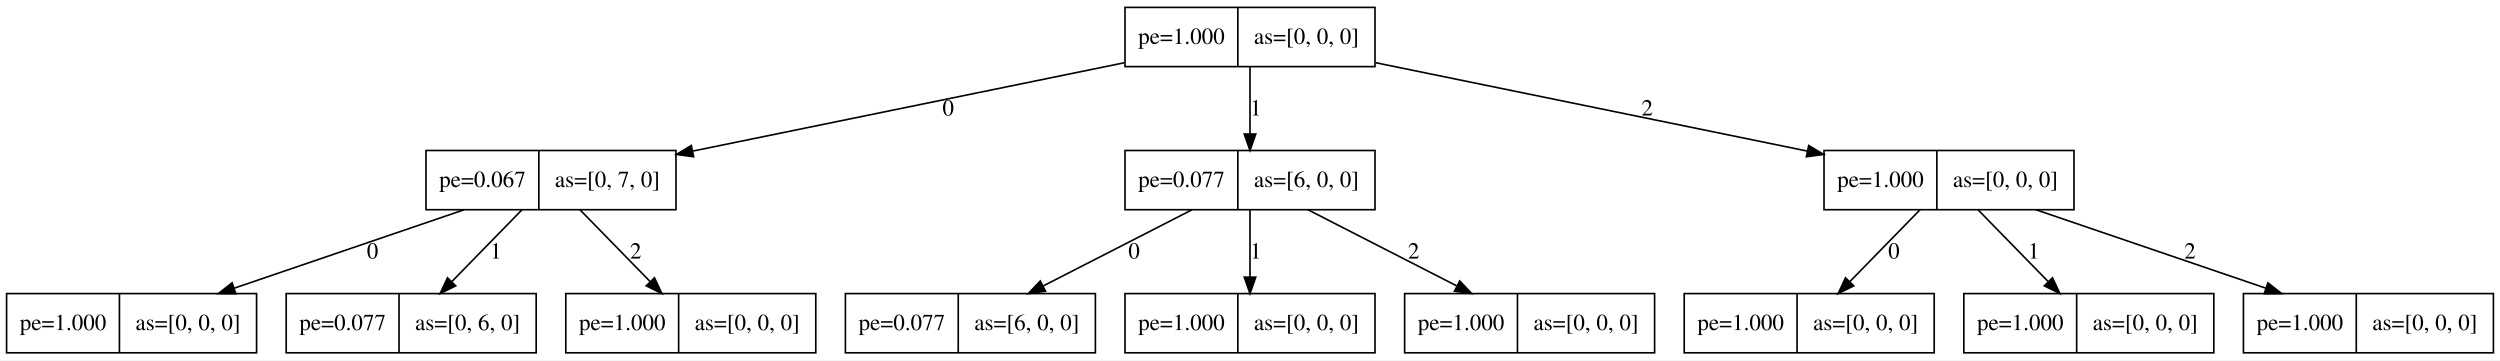
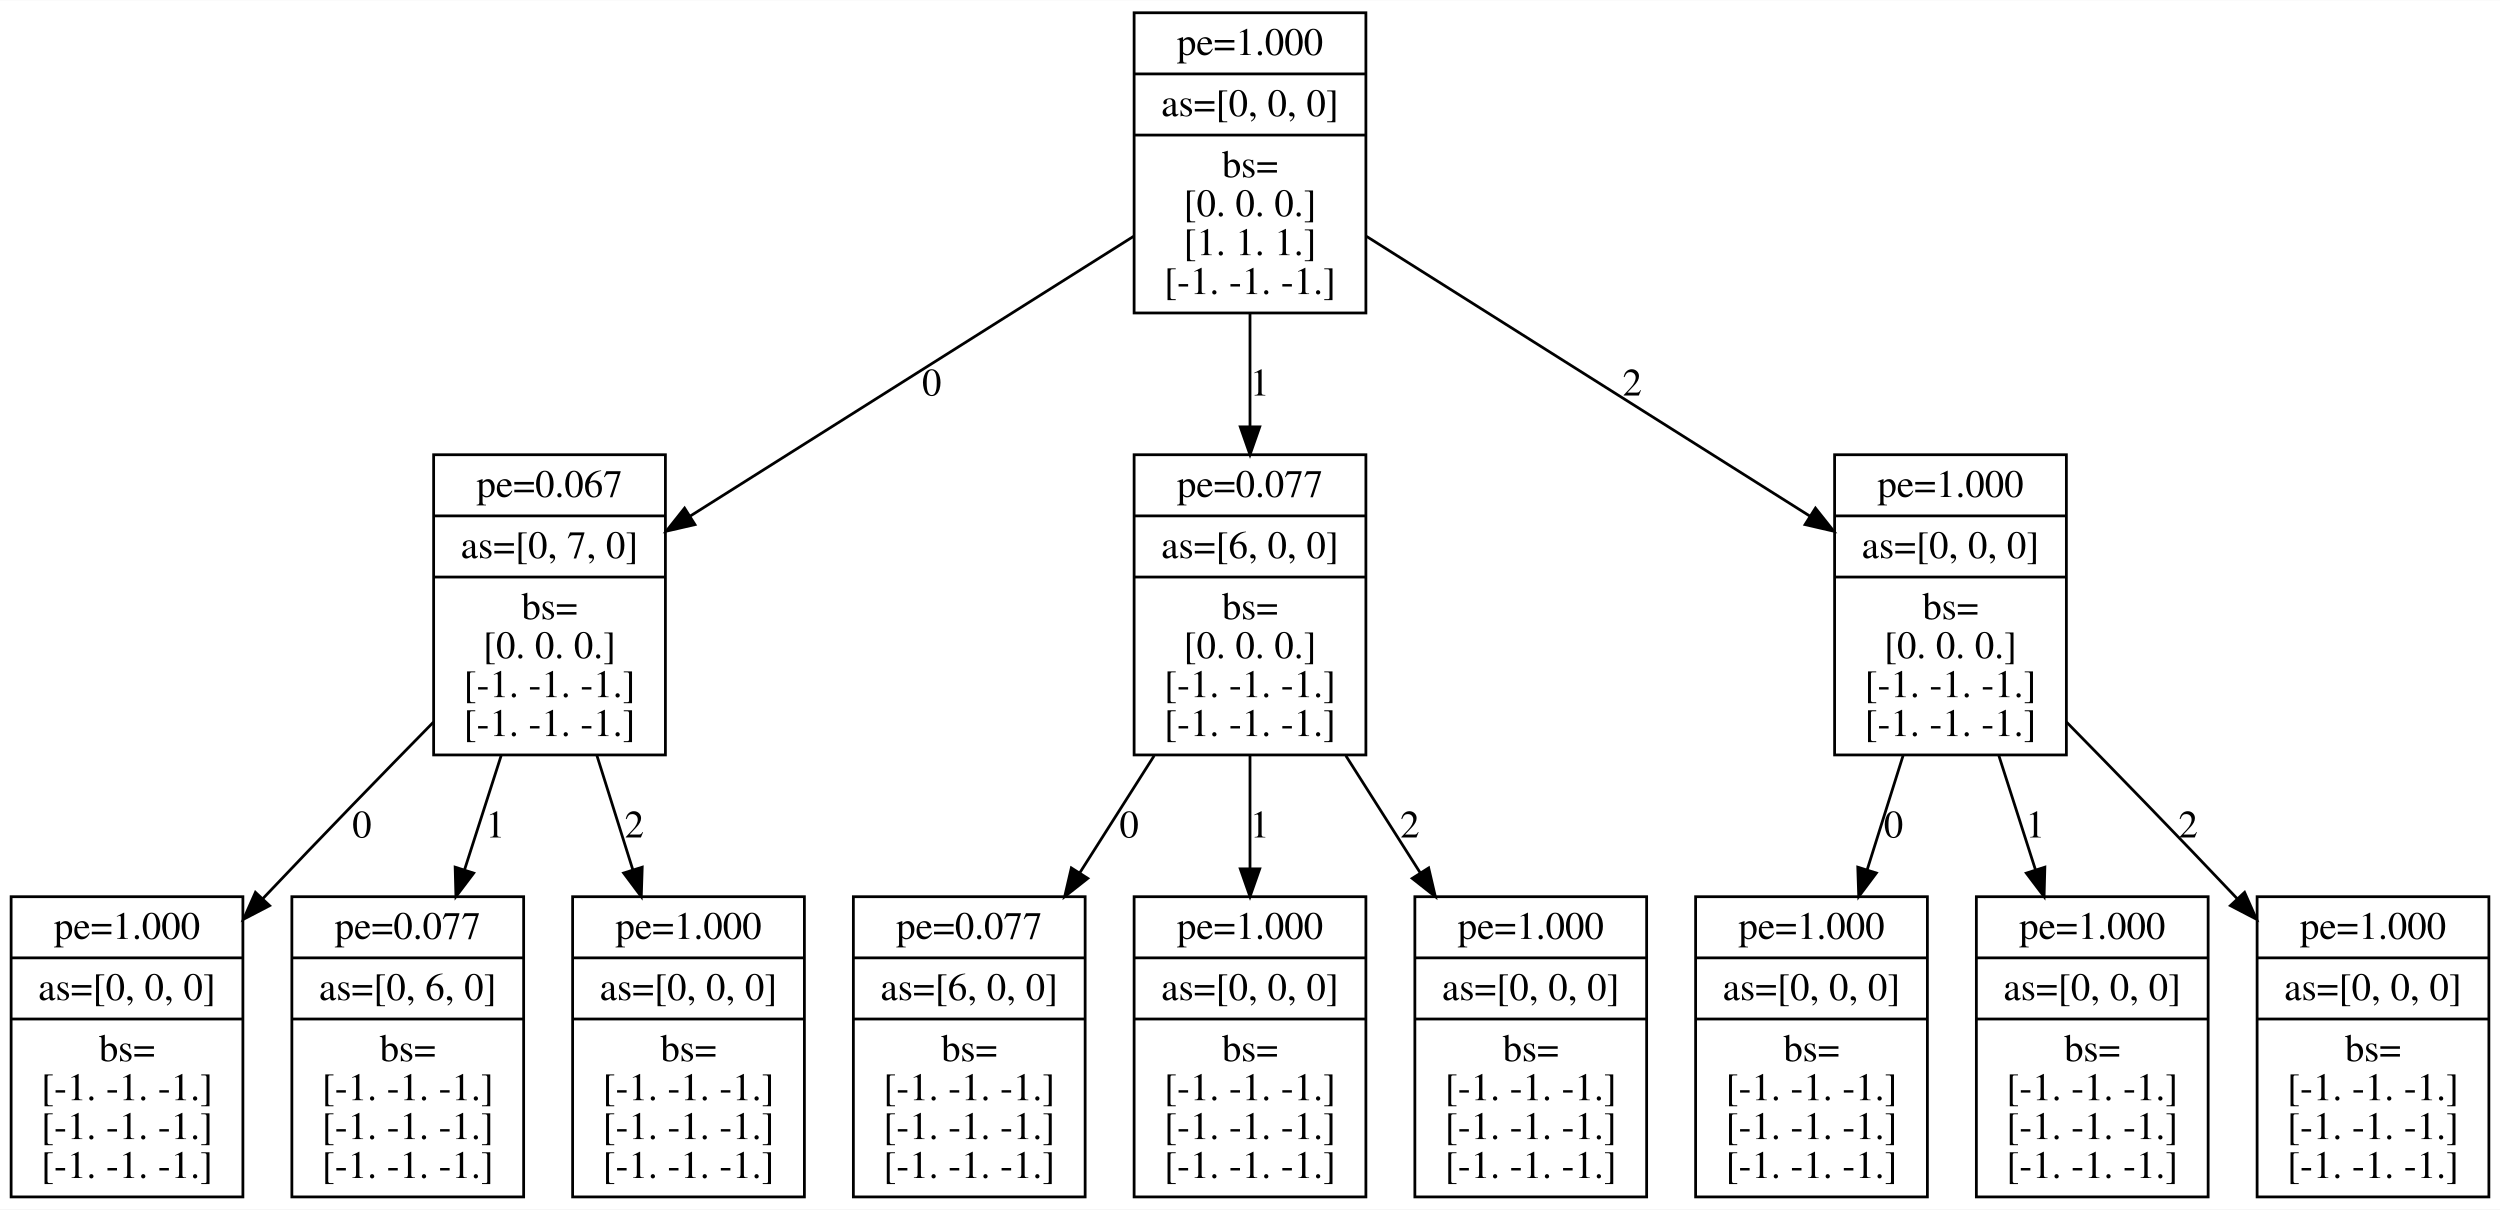
- <svg xmlns="http://www.w3.org/2000/svg" width="1520pt" height="219pt" viewBox="0.00 0.00 1519.99 219.00">
-   <g id="graph0" class="graph" transform="scale(1 1) rotate(0) translate(4 215)">
-     <polygon fill="#ffffff" stroke="transparent" points="-4,4 -4,-215 1515.991,-215 1515.991,4 -4,4" />
+ <svg xmlns="http://www.w3.org/2000/svg" width="899pt" height="435pt" viewBox="0.00 0.00 899.38 435.00">
+   <g id="graph0" class="graph" transform="scale(1 1) rotate(0) translate(4 431)">
+     <polygon fill="#ffffff" stroke="transparent" points="-4,4 -4,-431 895.382,-431 895.382,4 -4,4" />
    <g id="node1" class="node">
-       <polygon fill="none" stroke="#000000" points="680,-174.5 680,-210.5 831.991,-210.5 831.991,-174.5 680,-174.5" />
-       <text text-anchor="middle" x="714.305" y="-188.3" font-family="Times,serif" font-size="14.00" fill="#000000">pe=1.000</text>
-       <polyline fill="none" stroke="#000000" points="748.609,-174.5 748.609,-210.5 " />
-       <text text-anchor="middle" x="790.3" y="-188.3" font-family="Times,serif" font-size="14.00" fill="#000000"> as=[0, 0, 0]</text>
+       <polygon fill="none" stroke="#000000" points="404,-318.5 404,-426.5 487.382,-426.5 487.382,-318.5 404,-318.5" />
+       <text text-anchor="middle" x="445.691" y="-411.3" font-family="Times,serif" font-size="14.00" fill="#000000">pe=1.000</text>
+       <polyline fill="none" stroke="#000000" points="404,-404.5 487.382,-404.5 " />
+       <text text-anchor="middle" x="445.691" y="-389.3" font-family="Times,serif" font-size="14.00" fill="#000000"> as=[0, 0, 0]</text>
+       <polyline fill="none" stroke="#000000" points="404,-382.5 487.382,-382.5 " />
+       <text text-anchor="middle" x="445.691" y="-367.3" font-family="Times,serif" font-size="14.00" fill="#000000"> bs=</text>
+       <text text-anchor="middle" x="445.691" y="-353.3" font-family="Times,serif" font-size="14.00" fill="#000000">[0. 0. 0.]</text>
+       <text text-anchor="middle" x="445.691" y="-339.3" font-family="Times,serif" font-size="14.00" fill="#000000">[1. 1. 1.]</text>
+       <text text-anchor="middle" x="445.691" y="-325.3" font-family="Times,serif" font-size="14.00" fill="#000000">[-1. -1. -1.]</text>
    </g>
    <g id="node2" class="node">
-       <polygon fill="none" stroke="#000000" points="255,-87.5 255,-123.5 406.991,-123.5 406.991,-87.5 255,-87.5" />
-       <text text-anchor="middle" x="289.305" y="-101.3" font-family="Times,serif" font-size="14.00" fill="#000000">pe=0.067</text>
-       <polyline fill="none" stroke="#000000" points="323.609,-87.5 323.609,-123.5 " />
-       <text text-anchor="middle" x="365.3" y="-101.3" font-family="Times,serif" font-size="14.00" fill="#000000"> as=[0, 7, 0]</text>
+       <polygon fill="none" stroke="#000000" points="152,-159.5 152,-267.5 235.382,-267.5 235.382,-159.5 152,-159.5" />
+       <text text-anchor="middle" x="193.691" y="-252.3" font-family="Times,serif" font-size="14.00" fill="#000000">pe=0.067</text>
+       <polyline fill="none" stroke="#000000" points="152,-245.5 235.382,-245.5 " />
+       <text text-anchor="middle" x="193.691" y="-230.3" font-family="Times,serif" font-size="14.00" fill="#000000"> as=[0, 7, 0]</text>
+       <polyline fill="none" stroke="#000000" points="152,-223.5 235.382,-223.5 " />
+       <text text-anchor="middle" x="193.691" y="-208.3" font-family="Times,serif" font-size="14.00" fill="#000000"> bs=</text>
+       <text text-anchor="middle" x="193.691" y="-194.3" font-family="Times,serif" font-size="14.00" fill="#000000">[0. 0. 0.]</text>
+       <text text-anchor="middle" x="193.691" y="-180.3" font-family="Times,serif" font-size="14.00" fill="#000000">[-1. -1. -1.]</text>
+       <text text-anchor="middle" x="193.691" y="-166.3" font-family="Times,serif" font-size="14.00" fill="#000000">[-1. -1. -1.]</text>
    </g>
    <g id="edge4" class="edge">
-       <path fill="none" stroke="#000000" d="M679.523,-176.846C605.762,-161.746 494.279,-138.925 417.357,-123.179" />
-       <polygon fill="#000000" stroke="#000000" points="417.71,-119.678 407.211,-121.102 416.306,-126.536 417.71,-119.678" />
-       <text text-anchor="middle" x="572.496" y="-144.8" font-family="Times,serif" font-size="14.00" fill="#000000">0</text>
+       <path fill="none" stroke="#000000" d="M403.795,-346.066C359.921,-318.383 291.008,-274.902 244.165,-245.347" />
+       <polygon fill="#000000" stroke="#000000" points="246.012,-242.373 235.687,-239.997 242.276,-248.293 246.012,-242.373" />
+       <text text-anchor="middle" x="331.191" y="-288.8" font-family="Times,serif" font-size="14.00" fill="#000000">0</text>
    </g>
    <g id="node6" class="node">
-       <polygon fill="none" stroke="#000000" points="680,-87.5 680,-123.5 831.991,-123.5 831.991,-87.5 680,-87.5" />
-       <text text-anchor="middle" x="714.305" y="-101.3" font-family="Times,serif" font-size="14.00" fill="#000000">pe=0.077</text>
-       <polyline fill="none" stroke="#000000" points="748.609,-87.5 748.609,-123.5 " />
-       <text text-anchor="middle" x="790.3" y="-101.3" font-family="Times,serif" font-size="14.00" fill="#000000"> as=[6, 0, 0]</text>
+       <polygon fill="none" stroke="#000000" points="404,-159.5 404,-267.5 487.382,-267.5 487.382,-159.5 404,-159.5" />
+       <text text-anchor="middle" x="445.691" y="-252.3" font-family="Times,serif" font-size="14.00" fill="#000000">pe=0.077</text>
+       <polyline fill="none" stroke="#000000" points="404,-245.5 487.382,-245.5 " />
+       <text text-anchor="middle" x="445.691" y="-230.3" font-family="Times,serif" font-size="14.00" fill="#000000"> as=[6, 0, 0]</text>
+       <polyline fill="none" stroke="#000000" points="404,-223.5 487.382,-223.5 " />
+       <text text-anchor="middle" x="445.691" y="-208.3" font-family="Times,serif" font-size="14.00" fill="#000000"> bs=</text>
+       <text text-anchor="middle" x="445.691" y="-194.3" font-family="Times,serif" font-size="14.00" fill="#000000">[0. 0. 0.]</text>
+       <text text-anchor="middle" x="445.691" y="-180.3" font-family="Times,serif" font-size="14.00" fill="#000000">[-1. -1. -1.]</text>
+       <text text-anchor="middle" x="445.691" y="-166.3" font-family="Times,serif" font-size="14.00" fill="#000000">[-1. -1. -1.]</text>
    </g>
    <g id="edge8" class="edge">
-       <path fill="none" stroke="#000000" d="M755.996,-174.474C755.996,-162.692 755.996,-147.061 755.996,-133.658" />
-       <polygon fill="#000000" stroke="#000000" points="759.496,-133.503 755.996,-123.503 752.496,-133.503 759.496,-133.503" />
-       <text text-anchor="middle" x="759.496" y="-144.8" font-family="Times,serif" font-size="14.00" fill="#000000">1</text>
+       <path fill="none" stroke="#000000" d="M445.691,-318.226C445.691,-305.178 445.691,-291.12 445.691,-277.67" />
+       <polygon fill="#000000" stroke="#000000" points="449.191,-277.529 445.691,-267.529 442.191,-277.529 449.191,-277.529" />
+       <text text-anchor="middle" x="449.191" y="-288.8" font-family="Times,serif" font-size="14.00" fill="#000000">1</text>
    </g>
    <g id="node10" class="node">
-       <polygon fill="none" stroke="#000000" points="1105,-87.5 1105,-123.5 1256.991,-123.5 1256.991,-87.5 1105,-87.5" />
-       <text text-anchor="middle" x="1139.305" y="-101.3" font-family="Times,serif" font-size="14.00" fill="#000000">pe=1.000</text>
-       <polyline fill="none" stroke="#000000" points="1173.609,-87.5 1173.609,-123.5 " />
-       <text text-anchor="middle" x="1215.3" y="-101.3" font-family="Times,serif" font-size="14.00" fill="#000000"> as=[0, 0, 0]</text>
+       <polygon fill="none" stroke="#000000" points="656,-159.5 656,-267.5 739.382,-267.5 739.382,-159.5 656,-159.5" />
+       <text text-anchor="middle" x="697.691" y="-252.3" font-family="Times,serif" font-size="14.00" fill="#000000">pe=1.000</text>
+       <polyline fill="none" stroke="#000000" points="656,-245.5 739.382,-245.5 " />
+       <text text-anchor="middle" x="697.691" y="-230.3" font-family="Times,serif" font-size="14.00" fill="#000000"> as=[0, 0, 0]</text>
+       <polyline fill="none" stroke="#000000" points="656,-223.5 739.382,-223.5 " />
+       <text text-anchor="middle" x="697.691" y="-208.3" font-family="Times,serif" font-size="14.00" fill="#000000"> bs=</text>
+       <text text-anchor="middle" x="697.691" y="-194.3" font-family="Times,serif" font-size="14.00" fill="#000000">[0. 0. 0.]</text>
+       <text text-anchor="middle" x="697.691" y="-180.3" font-family="Times,serif" font-size="14.00" fill="#000000">[-1. -1. -1.]</text>
+       <text text-anchor="middle" x="697.691" y="-166.3" font-family="Times,serif" font-size="14.00" fill="#000000">[-1. -1. -1.]</text>
    </g>
    <g id="edge12" class="edge">
-       <path fill="none" stroke="#000000" d="M832.468,-176.846C906.229,-161.746 1017.712,-138.925 1094.634,-123.179" />
-       <polygon fill="#000000" stroke="#000000" points="1095.685,-126.536 1104.78,-121.102 1094.281,-119.678 1095.685,-126.536" />
-       <text text-anchor="middle" x="997.496" y="-144.8" font-family="Times,serif" font-size="14.00" fill="#000000">2</text>
+       <path fill="none" stroke="#000000" d="M487.587,-346.066C531.461,-318.383 600.374,-274.902 647.216,-245.347" />
+       <polygon fill="#000000" stroke="#000000" points="649.106,-248.293 655.695,-239.997 645.37,-242.373 649.106,-248.293" />
+       <text text-anchor="middle" x="583.191" y="-288.8" font-family="Times,serif" font-size="14.00" fill="#000000">2</text>
    </g>
    <g id="node3" class="node">
-       <polygon fill="none" stroke="#000000" points="0,-.5 0,-36.5 151.991,-36.5 151.991,-.5 0,-.5" />
-       <text text-anchor="middle" x="34.305" y="-14.3" font-family="Times,serif" font-size="14.00" fill="#000000">pe=1.000</text>
-       <polyline fill="none" stroke="#000000" points="68.609,-.5 68.609,-36.5 " />
-       <text text-anchor="middle" x="110.3" y="-14.3" font-family="Times,serif" font-size="14.00" fill="#000000"> as=[0, 0, 0]</text>
+       <polygon fill="none" stroke="#000000" points="0,-.5 0,-108.5 83.382,-108.5 83.382,-.5 0,-.5" />
+       <text text-anchor="middle" x="41.691" y="-93.3" font-family="Times,serif" font-size="14.00" fill="#000000">pe=1.000</text>
+       <polyline fill="none" stroke="#000000" points="0,-86.5 83.382,-86.5 " />
+       <text text-anchor="middle" x="41.691" y="-71.3" font-family="Times,serif" font-size="14.00" fill="#000000"> as=[0, 0, 0]</text>
+       <polyline fill="none" stroke="#000000" points="0,-64.5 83.382,-64.5 " />
+       <text text-anchor="middle" x="41.691" y="-49.3" font-family="Times,serif" font-size="14.00" fill="#000000"> bs=</text>
+       <text text-anchor="middle" x="41.691" y="-35.3" font-family="Times,serif" font-size="14.00" fill="#000000">[-1. -1. -1.]</text>
+       <text text-anchor="middle" x="41.691" y="-21.3" font-family="Times,serif" font-size="14.00" fill="#000000">[-1. -1. -1.]</text>
+       <text text-anchor="middle" x="41.691" y="-7.3" font-family="Times,serif" font-size="14.00" fill="#000000">[-1. -1. -1.]</text>
    </g>
    <g id="edge1" class="edge">
-       <path fill="none" stroke="#000000" d="M278.159,-87.474C237.472,-73.592 181.123,-54.367 138.248,-39.739" />
-       <polygon fill="#000000" stroke="#000000" points="139.359,-36.42 128.764,-36.503 137.098,-43.045 139.359,-36.42" />
-       <text text-anchor="middle" x="222.496" y="-57.8" font-family="Times,serif" font-size="14.00" fill="#000000">0</text>
+       <path fill="none" stroke="#000000" d="M151.952,-171.333C133.367,-152.405 111.295,-129.716 91.691,-109 91.277,-108.563 90.862,-108.123 90.445,-107.682" />
+       <polygon fill="#000000" stroke="#000000" points="92.996,-105.286 83.601,-100.388 87.892,-110.076 92.996,-105.286" />
+       <text text-anchor="middle" x="126.191" y="-129.8" font-family="Times,serif" font-size="14.00" fill="#000000">0</text>
    </g>
    <g id="node4" class="node">
-       <polygon fill="none" stroke="#000000" points="170,-.5 170,-36.5 321.991,-36.5 321.991,-.5 170,-.5" />
-       <text text-anchor="middle" x="204.305" y="-14.3" font-family="Times,serif" font-size="14.00" fill="#000000">pe=0.077</text>
-       <polyline fill="none" stroke="#000000" points="238.609,-.5 238.609,-36.5 " />
-       <text text-anchor="middle" x="280.3" y="-14.3" font-family="Times,serif" font-size="14.00" fill="#000000"> as=[0, 6, 0]</text>
+       <polygon fill="none" stroke="#000000" points="101,-.5 101,-108.5 184.382,-108.5 184.382,-.5 101,-.5" />
+       <text text-anchor="middle" x="142.691" y="-93.3" font-family="Times,serif" font-size="14.00" fill="#000000">pe=0.077</text>
+       <polyline fill="none" stroke="#000000" points="101,-86.5 184.382,-86.5 " />
+       <text text-anchor="middle" x="142.691" y="-71.3" font-family="Times,serif" font-size="14.00" fill="#000000"> as=[0, 6, 0]</text>
+       <polyline fill="none" stroke="#000000" points="101,-64.5 184.382,-64.5 " />
+       <text text-anchor="middle" x="142.691" y="-49.3" font-family="Times,serif" font-size="14.00" fill="#000000"> bs=</text>
+       <text text-anchor="middle" x="142.691" y="-35.3" font-family="Times,serif" font-size="14.00" fill="#000000">[-1. -1. -1.]</text>
+       <text text-anchor="middle" x="142.691" y="-21.3" font-family="Times,serif" font-size="14.00" fill="#000000">[-1. -1. -1.]</text>
+       <text text-anchor="middle" x="142.691" y="-7.3" font-family="Times,serif" font-size="14.00" fill="#000000">[-1. -1. -1.]</text>
    </g>
    <g id="edge2" class="edge">
-       <path fill="none" stroke="#000000" d="M313.384,-87.474C301.075,-74.875 284.466,-57.876 270.817,-43.906" />
-       <polygon fill="#000000" stroke="#000000" points="273.077,-41.21 263.585,-36.503 268.07,-46.102 273.077,-41.21" />
-       <text text-anchor="middle" x="297.496" y="-57.8" font-family="Times,serif" font-size="14.00" fill="#000000">1</text>
+       <path fill="none" stroke="#000000" d="M176.282,-159.226C172.056,-146.051 167.499,-131.844 163.147,-118.274" />
+       <polygon fill="#000000" stroke="#000000" points="166.408,-116.983 160.021,-108.529 159.743,-119.121 166.408,-116.983" />
+       <text text-anchor="middle" x="174.191" y="-129.8" font-family="Times,serif" font-size="14.00" fill="#000000">1</text>
    </g>
    <g id="node5" class="node">
-       <polygon fill="none" stroke="#000000" points="340,-.5 340,-36.5 491.991,-36.5 491.991,-.5 340,-.5" />
-       <text text-anchor="middle" x="374.305" y="-14.3" font-family="Times,serif" font-size="14.00" fill="#000000">pe=1.000</text>
-       <polyline fill="none" stroke="#000000" points="408.609,-.5 408.609,-36.5 " />
-       <text text-anchor="middle" x="450.3" y="-14.3" font-family="Times,serif" font-size="14.00" fill="#000000"> as=[0, 0, 0]</text>
+       <polygon fill="none" stroke="#000000" points="202,-.5 202,-108.5 285.382,-108.5 285.382,-.5 202,-.5" />
+       <text text-anchor="middle" x="243.691" y="-93.3" font-family="Times,serif" font-size="14.00" fill="#000000">pe=1.000</text>
+       <polyline fill="none" stroke="#000000" points="202,-86.5 285.382,-86.5 " />
+       <text text-anchor="middle" x="243.691" y="-71.3" font-family="Times,serif" font-size="14.00" fill="#000000"> as=[0, 0, 0]</text>
+       <polyline fill="none" stroke="#000000" points="202,-64.5 285.382,-64.5 " />
+       <text text-anchor="middle" x="243.691" y="-49.3" font-family="Times,serif" font-size="14.00" fill="#000000"> bs=</text>
+       <text text-anchor="middle" x="243.691" y="-35.3" font-family="Times,serif" font-size="14.00" fill="#000000">[-1. -1. -1.]</text>
+       <text text-anchor="middle" x="243.691" y="-21.3" font-family="Times,serif" font-size="14.00" fill="#000000">[-1. -1. -1.]</text>
+       <text text-anchor="middle" x="243.691" y="-7.3" font-family="Times,serif" font-size="14.00" fill="#000000">[-1. -1. -1.]</text>
    </g>
    <g id="edge3" class="edge">
-       <path fill="none" stroke="#000000" d="M348.608,-87.474C360.916,-74.875 377.525,-57.876 391.174,-43.906" />
-       <polygon fill="#000000" stroke="#000000" points="393.921,-46.102 398.406,-36.503 388.914,-41.21 393.921,-46.102" />
-       <text text-anchor="middle" x="382.496" y="-57.8" font-family="Times,serif" font-size="14.00" fill="#000000">2</text>
+       <path fill="none" stroke="#000000" d="M210.758,-159.226C214.901,-146.051 219.369,-131.844 223.636,-118.274" />
+       <polygon fill="#000000" stroke="#000000" points="227.039,-119.119 226.701,-108.529 220.362,-117.019 227.039,-119.119" />
+       <text text-anchor="middle" x="224.191" y="-129.8" font-family="Times,serif" font-size="14.00" fill="#000000">2</text>
    </g>
    <g id="node7" class="node">
-       <polygon fill="none" stroke="#000000" points="510,-.5 510,-36.5 661.991,-36.5 661.991,-.5 510,-.5" />
-       <text text-anchor="middle" x="544.305" y="-14.3" font-family="Times,serif" font-size="14.00" fill="#000000">pe=0.077</text>
-       <polyline fill="none" stroke="#000000" points="578.609,-.5 578.609,-36.5 " />
-       <text text-anchor="middle" x="620.3" y="-14.3" font-family="Times,serif" font-size="14.00" fill="#000000"> as=[6, 0, 0]</text>
+       <polygon fill="none" stroke="#000000" points="303,-.5 303,-108.5 386.382,-108.5 386.382,-.5 303,-.5" />
+       <text text-anchor="middle" x="344.691" y="-93.3" font-family="Times,serif" font-size="14.00" fill="#000000">pe=0.077</text>
+       <polyline fill="none" stroke="#000000" points="303,-86.5 386.382,-86.5 " />
+       <text text-anchor="middle" x="344.691" y="-71.3" font-family="Times,serif" font-size="14.00" fill="#000000"> as=[6, 0, 0]</text>
+       <polyline fill="none" stroke="#000000" points="303,-64.5 386.382,-64.5 " />
+       <text text-anchor="middle" x="344.691" y="-49.3" font-family="Times,serif" font-size="14.00" fill="#000000"> bs=</text>
+       <text text-anchor="middle" x="344.691" y="-35.3" font-family="Times,serif" font-size="14.00" fill="#000000">[-1. -1. -1.]</text>
+       <text text-anchor="middle" x="344.691" y="-21.3" font-family="Times,serif" font-size="14.00" fill="#000000">[-1. -1. -1.]</text>
+       <text text-anchor="middle" x="344.691" y="-7.3" font-family="Times,serif" font-size="14.00" fill="#000000">[-1. -1. -1.]</text>
    </g>
    <g id="edge5" class="edge">
-       <path fill="none" stroke="#000000" d="M720.771,-87.474C694.558,-74.059 658.594,-55.653 630.409,-41.229" />
-       <polygon fill="#000000" stroke="#000000" points="631.671,-37.943 621.175,-36.503 628.482,-44.175 631.671,-37.943" />
-       <text text-anchor="middle" x="685.496" y="-57.8" font-family="Times,serif" font-size="14.00" fill="#000000">0</text>
+       <path fill="none" stroke="#000000" d="M411.215,-159.226C402.602,-145.667 393.295,-131.016 384.449,-117.09" />
+       <polygon fill="#000000" stroke="#000000" points="387.328,-115.094 379.012,-108.529 381.419,-118.847 387.328,-115.094" />
+       <text text-anchor="middle" x="402.191" y="-129.8" font-family="Times,serif" font-size="14.00" fill="#000000">0</text>
    </g>
    <g id="node8" class="node">
-       <polygon fill="none" stroke="#000000" points="680,-.5 680,-36.5 831.991,-36.5 831.991,-.5 680,-.5" />
-       <text text-anchor="middle" x="714.305" y="-14.3" font-family="Times,serif" font-size="14.00" fill="#000000">pe=1.000</text>
-       <polyline fill="none" stroke="#000000" points="748.609,-.5 748.609,-36.5 " />
-       <text text-anchor="middle" x="790.3" y="-14.3" font-family="Times,serif" font-size="14.00" fill="#000000"> as=[0, 0, 0]</text>
+       <polygon fill="none" stroke="#000000" points="404,-.5 404,-108.5 487.382,-108.5 487.382,-.5 404,-.5" />
+       <text text-anchor="middle" x="445.691" y="-93.3" font-family="Times,serif" font-size="14.00" fill="#000000">pe=1.000</text>
+       <polyline fill="none" stroke="#000000" points="404,-86.5 487.382,-86.5 " />
+       <text text-anchor="middle" x="445.691" y="-71.3" font-family="Times,serif" font-size="14.00" fill="#000000"> as=[0, 0, 0]</text>
+       <polyline fill="none" stroke="#000000" points="404,-64.5 487.382,-64.5 " />
+       <text text-anchor="middle" x="445.691" y="-49.3" font-family="Times,serif" font-size="14.00" fill="#000000"> bs=</text>
+       <text text-anchor="middle" x="445.691" y="-35.3" font-family="Times,serif" font-size="14.00" fill="#000000">[-1. -1. -1.]</text>
+       <text text-anchor="middle" x="445.691" y="-21.3" font-family="Times,serif" font-size="14.00" fill="#000000">[-1. -1. -1.]</text>
+       <text text-anchor="middle" x="445.691" y="-7.3" font-family="Times,serif" font-size="14.00" fill="#000000">[-1. -1. -1.]</text>
    </g>
    <g id="edge6" class="edge">
-       <path fill="none" stroke="#000000" d="M755.996,-87.474C755.996,-75.692 755.996,-60.061 755.996,-46.658" />
-       <polygon fill="#000000" stroke="#000000" points="759.496,-46.503 755.996,-36.503 752.496,-46.503 759.496,-46.503" />
-       <text text-anchor="middle" x="759.496" y="-57.8" font-family="Times,serif" font-size="14.00" fill="#000000">1</text>
+       <path fill="none" stroke="#000000" d="M445.691,-159.226C445.691,-146.179 445.691,-132.12 445.691,-118.669" />
+       <polygon fill="#000000" stroke="#000000" points="449.191,-118.529 445.691,-108.529 442.191,-118.529 449.191,-118.529" />
+       <text text-anchor="middle" x="449.191" y="-129.8" font-family="Times,serif" font-size="14.00" fill="#000000">1</text>
    </g>
    <g id="node9" class="node">
-       <polygon fill="none" stroke="#000000" points="850,-.5 850,-36.5 1001.991,-36.5 1001.991,-.5 850,-.5" />
-       <text text-anchor="middle" x="884.305" y="-14.3" font-family="Times,serif" font-size="14.00" fill="#000000">pe=1.000</text>
-       <polyline fill="none" stroke="#000000" points="918.609,-.5 918.609,-36.5 " />
-       <text text-anchor="middle" x="960.3" y="-14.3" font-family="Times,serif" font-size="14.00" fill="#000000"> as=[0, 0, 0]</text>
+       <polygon fill="none" stroke="#000000" points="505,-.5 505,-108.5 588.382,-108.5 588.382,-.5 505,-.5" />
+       <text text-anchor="middle" x="546.691" y="-93.3" font-family="Times,serif" font-size="14.00" fill="#000000">pe=1.000</text>
+       <polyline fill="none" stroke="#000000" points="505,-86.5 588.382,-86.5 " />
+       <text text-anchor="middle" x="546.691" y="-71.3" font-family="Times,serif" font-size="14.00" fill="#000000"> as=[0, 0, 0]</text>
+       <polyline fill="none" stroke="#000000" points="505,-64.5 588.382,-64.5 " />
+       <text text-anchor="middle" x="546.691" y="-49.3" font-family="Times,serif" font-size="14.00" fill="#000000"> bs=</text>
+       <text text-anchor="middle" x="546.691" y="-35.3" font-family="Times,serif" font-size="14.00" fill="#000000">[-1. -1. -1.]</text>
+       <text text-anchor="middle" x="546.691" y="-21.3" font-family="Times,serif" font-size="14.00" fill="#000000">[-1. -1. -1.]</text>
+       <text text-anchor="middle" x="546.691" y="-7.3" font-family="Times,serif" font-size="14.00" fill="#000000">[-1. -1. -1.]</text>
    </g>
    <g id="edge7" class="edge">
-       <path fill="none" stroke="#000000" d="M791.22,-87.474C817.433,-74.059 853.397,-55.653 881.582,-41.229" />
-       <polygon fill="#000000" stroke="#000000" points="883.509,-44.175 890.817,-36.503 880.32,-37.943 883.509,-44.175" />
-       <text text-anchor="middle" x="855.496" y="-57.8" font-family="Times,serif" font-size="14.00" fill="#000000">2</text>
+       <path fill="none" stroke="#000000" d="M480.167,-159.226C488.78,-145.667 498.087,-131.016 506.933,-117.09" />
+       <polygon fill="#000000" stroke="#000000" points="509.963,-118.847 512.37,-108.529 504.054,-115.094 509.963,-118.847" />
+       <text text-anchor="middle" x="503.191" y="-129.8" font-family="Times,serif" font-size="14.00" fill="#000000">2</text>
    </g>
    <g id="node11" class="node">
-       <polygon fill="none" stroke="#000000" points="1020,-.5 1020,-36.5 1171.991,-36.5 1171.991,-.5 1020,-.5" />
-       <text text-anchor="middle" x="1054.305" y="-14.3" font-family="Times,serif" font-size="14.00" fill="#000000">pe=1.000</text>
-       <polyline fill="none" stroke="#000000" points="1088.609,-.5 1088.609,-36.5 " />
-       <text text-anchor="middle" x="1130.3" y="-14.3" font-family="Times,serif" font-size="14.00" fill="#000000"> as=[0, 0, 0]</text>
+       <polygon fill="none" stroke="#000000" points="606,-.5 606,-108.5 689.382,-108.5 689.382,-.5 606,-.5" />
+       <text text-anchor="middle" x="647.691" y="-93.3" font-family="Times,serif" font-size="14.00" fill="#000000">pe=1.000</text>
+       <polyline fill="none" stroke="#000000" points="606,-86.5 689.382,-86.5 " />
+       <text text-anchor="middle" x="647.691" y="-71.3" font-family="Times,serif" font-size="14.00" fill="#000000"> as=[0, 0, 0]</text>
+       <polyline fill="none" stroke="#000000" points="606,-64.5 689.382,-64.5 " />
+       <text text-anchor="middle" x="647.691" y="-49.3" font-family="Times,serif" font-size="14.00" fill="#000000"> bs=</text>
+       <text text-anchor="middle" x="647.691" y="-35.3" font-family="Times,serif" font-size="14.00" fill="#000000">[-1. -1. -1.]</text>
+       <text text-anchor="middle" x="647.691" y="-21.3" font-family="Times,serif" font-size="14.00" fill="#000000">[-1. -1. -1.]</text>
+       <text text-anchor="middle" x="647.691" y="-7.3" font-family="Times,serif" font-size="14.00" fill="#000000">[-1. -1. -1.]</text>
    </g>
    <g id="edge9" class="edge">
-       <path fill="none" stroke="#000000" d="M1163.384,-87.474C1151.075,-74.875 1134.466,-57.876 1120.817,-43.906" />
-       <polygon fill="#000000" stroke="#000000" points="1123.077,-41.21 1113.585,-36.503 1118.07,-46.102 1123.077,-41.21" />
-       <text text-anchor="middle" x="1147.496" y="-57.8" font-family="Times,serif" font-size="14.00" fill="#000000">0</text>
+       <path fill="none" stroke="#000000" d="M680.624,-159.226C676.48,-146.051 672.013,-131.844 667.746,-118.274" />
+       <polygon fill="#000000" stroke="#000000" points="671.02,-117.019 664.681,-108.529 664.342,-119.119 671.02,-117.019" />
+       <text text-anchor="middle" x="677.191" y="-129.8" font-family="Times,serif" font-size="14.00" fill="#000000">0</text>
    </g>
    <g id="node12" class="node">
-       <polygon fill="none" stroke="#000000" points="1190,-.5 1190,-36.5 1341.991,-36.5 1341.991,-.5 1190,-.5" />
-       <text text-anchor="middle" x="1224.305" y="-14.3" font-family="Times,serif" font-size="14.00" fill="#000000">pe=1.000</text>
-       <polyline fill="none" stroke="#000000" points="1258.609,-.5 1258.609,-36.5 " />
-       <text text-anchor="middle" x="1300.3" y="-14.3" font-family="Times,serif" font-size="14.00" fill="#000000"> as=[0, 0, 0]</text>
+       <polygon fill="none" stroke="#000000" points="707,-.5 707,-108.5 790.382,-108.5 790.382,-.5 707,-.5" />
+       <text text-anchor="middle" x="748.691" y="-93.3" font-family="Times,serif" font-size="14.00" fill="#000000">pe=1.000</text>
+       <polyline fill="none" stroke="#000000" points="707,-86.5 790.382,-86.5 " />
+       <text text-anchor="middle" x="748.691" y="-71.3" font-family="Times,serif" font-size="14.00" fill="#000000"> as=[0, 0, 0]</text>
+       <polyline fill="none" stroke="#000000" points="707,-64.5 790.382,-64.5 " />
+       <text text-anchor="middle" x="748.691" y="-49.3" font-family="Times,serif" font-size="14.00" fill="#000000"> bs=</text>
+       <text text-anchor="middle" x="748.691" y="-35.3" font-family="Times,serif" font-size="14.00" fill="#000000">[-1. -1. -1.]</text>
+       <text text-anchor="middle" x="748.691" y="-21.3" font-family="Times,serif" font-size="14.00" fill="#000000">[-1. -1. -1.]</text>
+       <text text-anchor="middle" x="748.691" y="-7.3" font-family="Times,serif" font-size="14.00" fill="#000000">[-1. -1. -1.]</text>
    </g>
    <g id="edge10" class="edge">
-       <path fill="none" stroke="#000000" d="M1198.608,-87.474C1210.916,-74.875 1227.525,-57.876 1241.174,-43.906" />
-       <polygon fill="#000000" stroke="#000000" points="1243.921,-46.102 1248.406,-36.503 1238.914,-41.21 1243.921,-46.102" />
-       <text text-anchor="middle" x="1232.496" y="-57.8" font-family="Times,serif" font-size="14.00" fill="#000000">1</text>
+       <path fill="none" stroke="#000000" d="M715.1,-159.226C719.326,-146.051 723.883,-131.844 728.235,-118.274" />
+       <polygon fill="#000000" stroke="#000000" points="731.639,-119.121 731.361,-108.529 724.974,-116.983 731.639,-119.121" />
+       <text text-anchor="middle" x="728.191" y="-129.8" font-family="Times,serif" font-size="14.00" fill="#000000">1</text>
    </g>
    <g id="node13" class="node">
-       <polygon fill="none" stroke="#000000" points="1360,-.5 1360,-36.5 1511.991,-36.5 1511.991,-.5 1360,-.5" />
-       <text text-anchor="middle" x="1394.305" y="-14.3" font-family="Times,serif" font-size="14.00" fill="#000000">pe=1.000</text>
-       <polyline fill="none" stroke="#000000" points="1428.609,-.5 1428.609,-36.5 " />
-       <text text-anchor="middle" x="1470.3" y="-14.3" font-family="Times,serif" font-size="14.00" fill="#000000"> as=[0, 0, 0]</text>
+       <polygon fill="none" stroke="#000000" points="808,-.5 808,-108.5 891.382,-108.5 891.382,-.5 808,-.5" />
+       <text text-anchor="middle" x="849.691" y="-93.3" font-family="Times,serif" font-size="14.00" fill="#000000">pe=1.000</text>
+       <polyline fill="none" stroke="#000000" points="808,-86.5 891.382,-86.5 " />
+       <text text-anchor="middle" x="849.691" y="-71.3" font-family="Times,serif" font-size="14.00" fill="#000000"> as=[0, 0, 0]</text>
+       <polyline fill="none" stroke="#000000" points="808,-64.5 891.382,-64.5 " />
+       <text text-anchor="middle" x="849.691" y="-49.3" font-family="Times,serif" font-size="14.00" fill="#000000"> bs=</text>
+       <text text-anchor="middle" x="849.691" y="-35.3" font-family="Times,serif" font-size="14.00" fill="#000000">[-1. -1. -1.]</text>
+       <text text-anchor="middle" x="849.691" y="-21.3" font-family="Times,serif" font-size="14.00" fill="#000000">[-1. -1. -1.]</text>
+       <text text-anchor="middle" x="849.691" y="-7.3" font-family="Times,serif" font-size="14.00" fill="#000000">[-1. -1. -1.]</text>
    </g>
    <g id="edge11" class="edge">
-       <path fill="none" stroke="#000000" d="M1233.832,-87.474C1274.519,-73.592 1330.869,-54.367 1373.743,-39.739" />
-       <polygon fill="#000000" stroke="#000000" points="1374.893,-43.045 1383.227,-36.503 1372.633,-36.42 1374.893,-43.045" />
-       <text text-anchor="middle" x="1327.496" y="-57.8" font-family="Times,serif" font-size="14.00" fill="#000000">2</text>
+       <path fill="none" stroke="#000000" d="M739.43,-171.333C758.015,-152.405 780.087,-129.716 799.691,-109 800.105,-108.563 800.52,-108.123 800.937,-107.682" />
+       <polygon fill="#000000" stroke="#000000" points="803.49,-110.076 807.781,-100.388 798.385,-105.286 803.49,-110.076" />
+       <text text-anchor="middle" x="783.191" y="-129.8" font-family="Times,serif" font-size="14.00" fill="#000000">2</text>
    </g>
  </g>
</svg>
